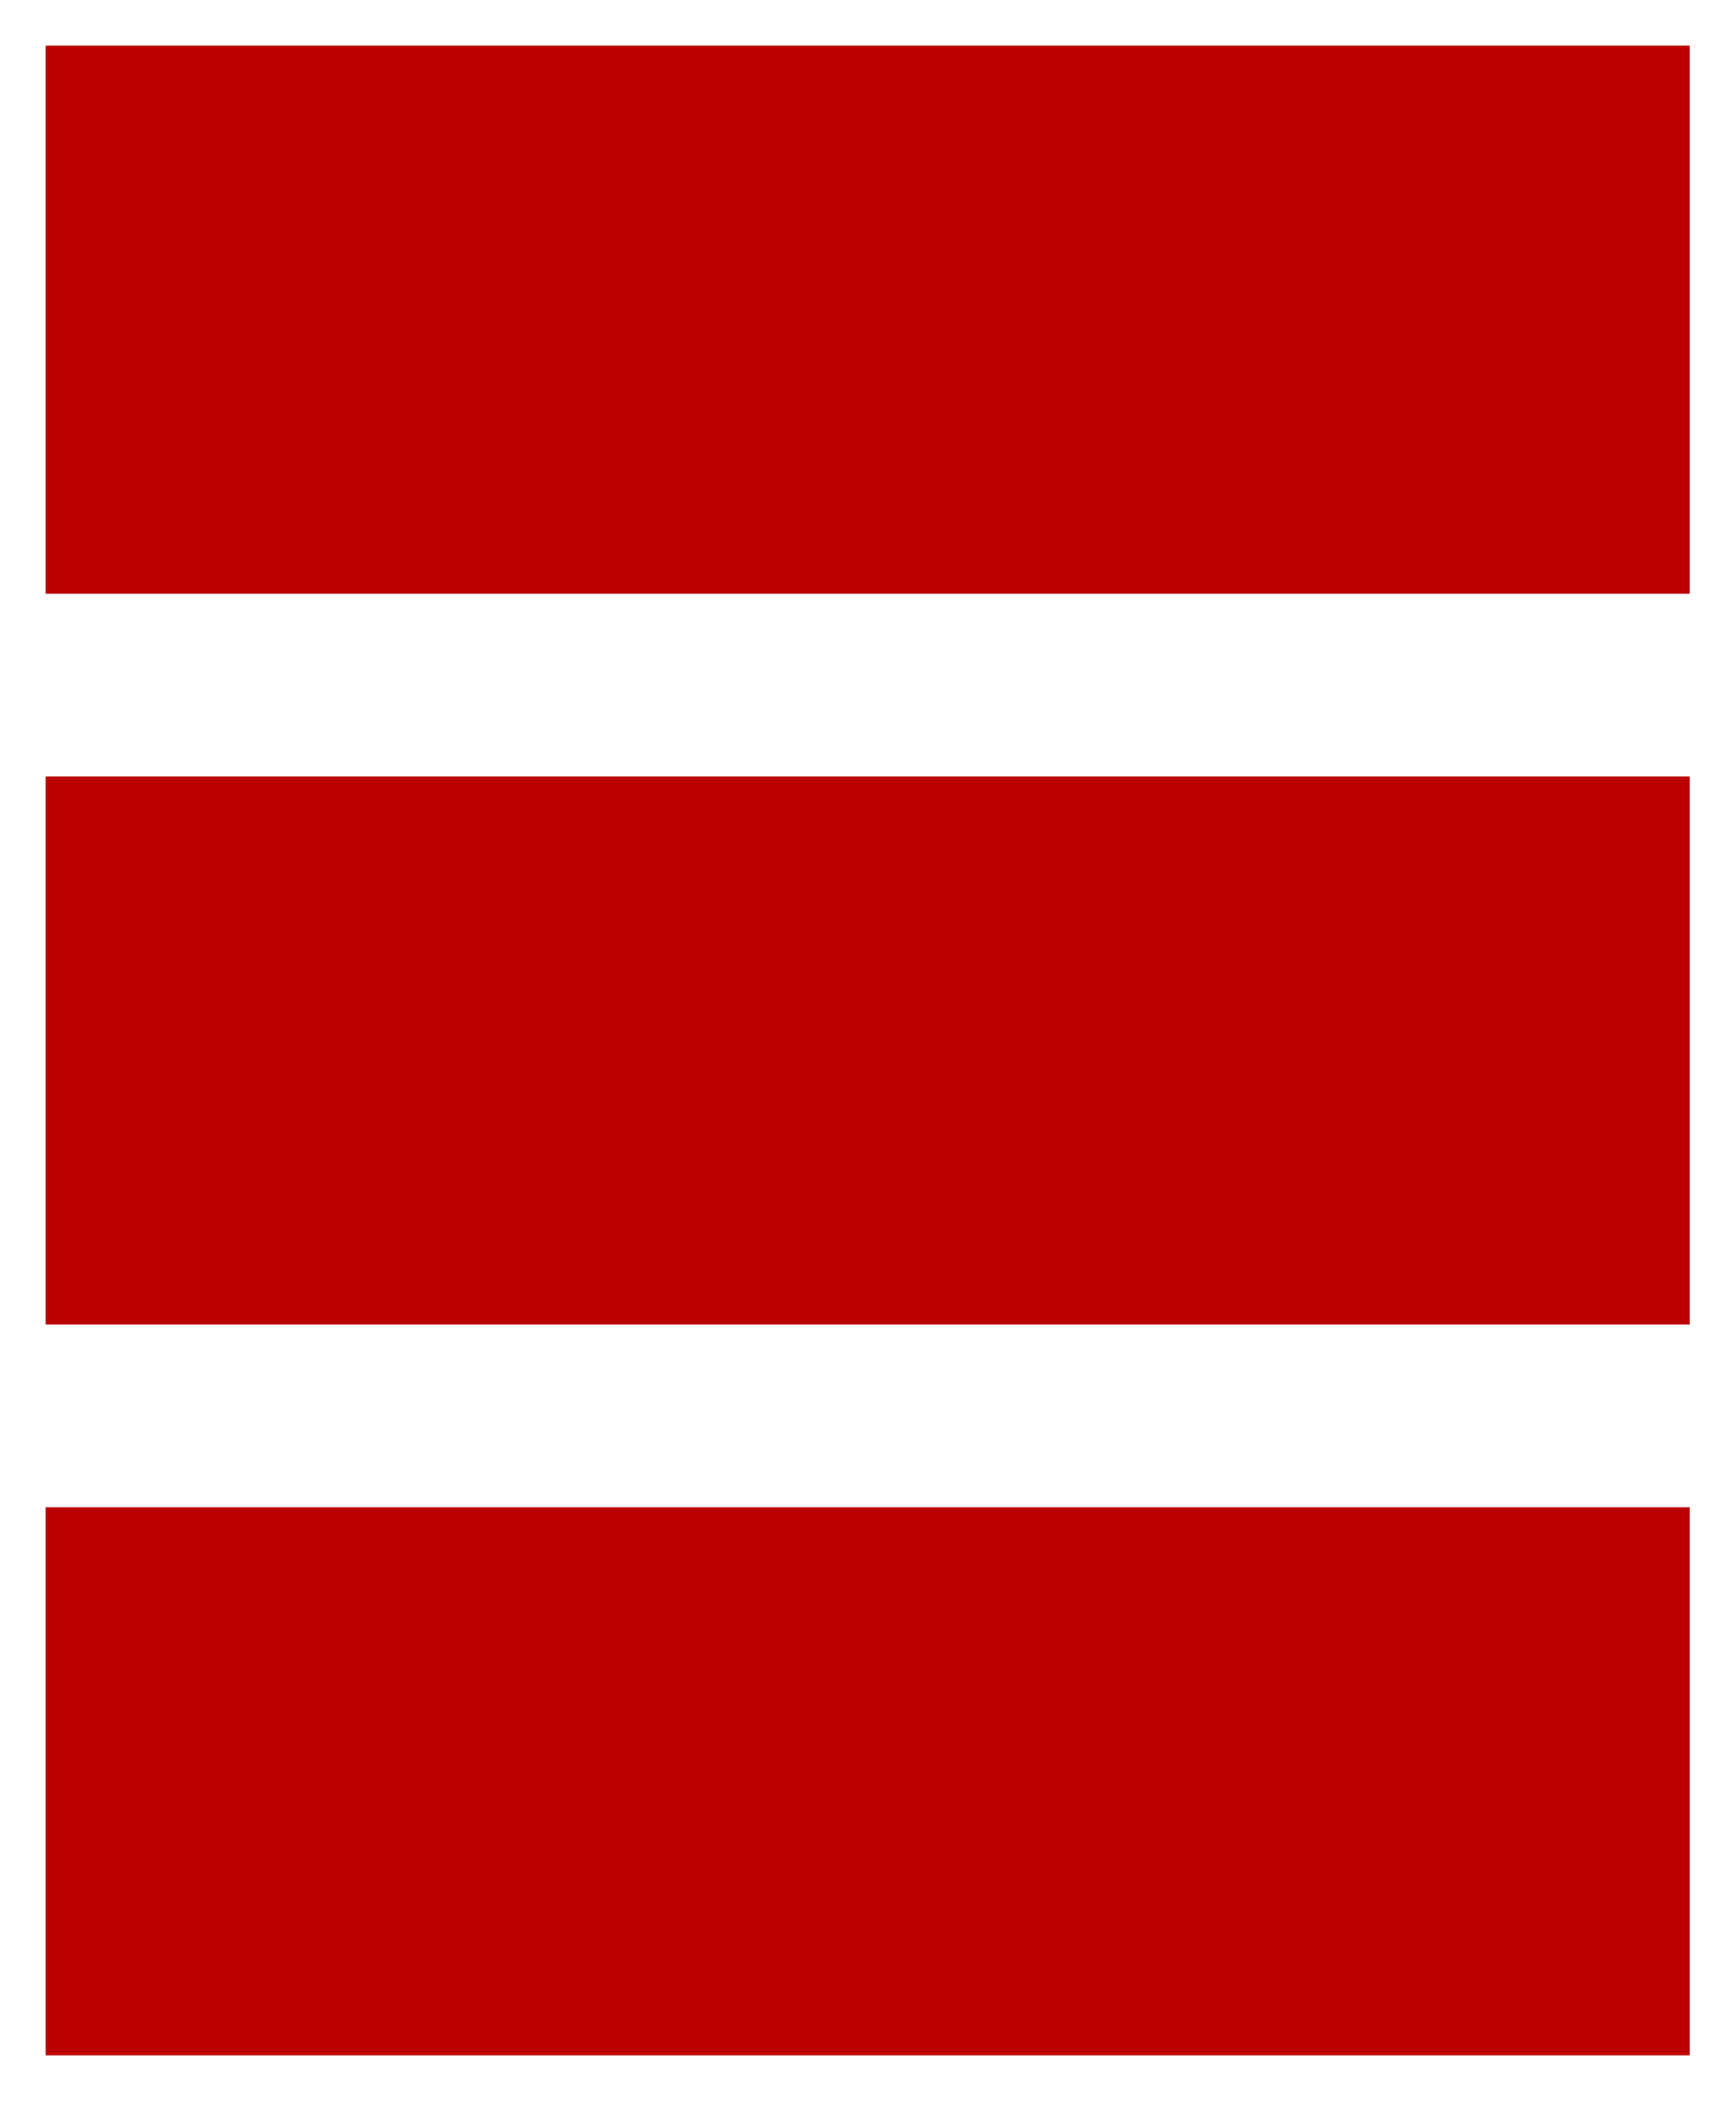
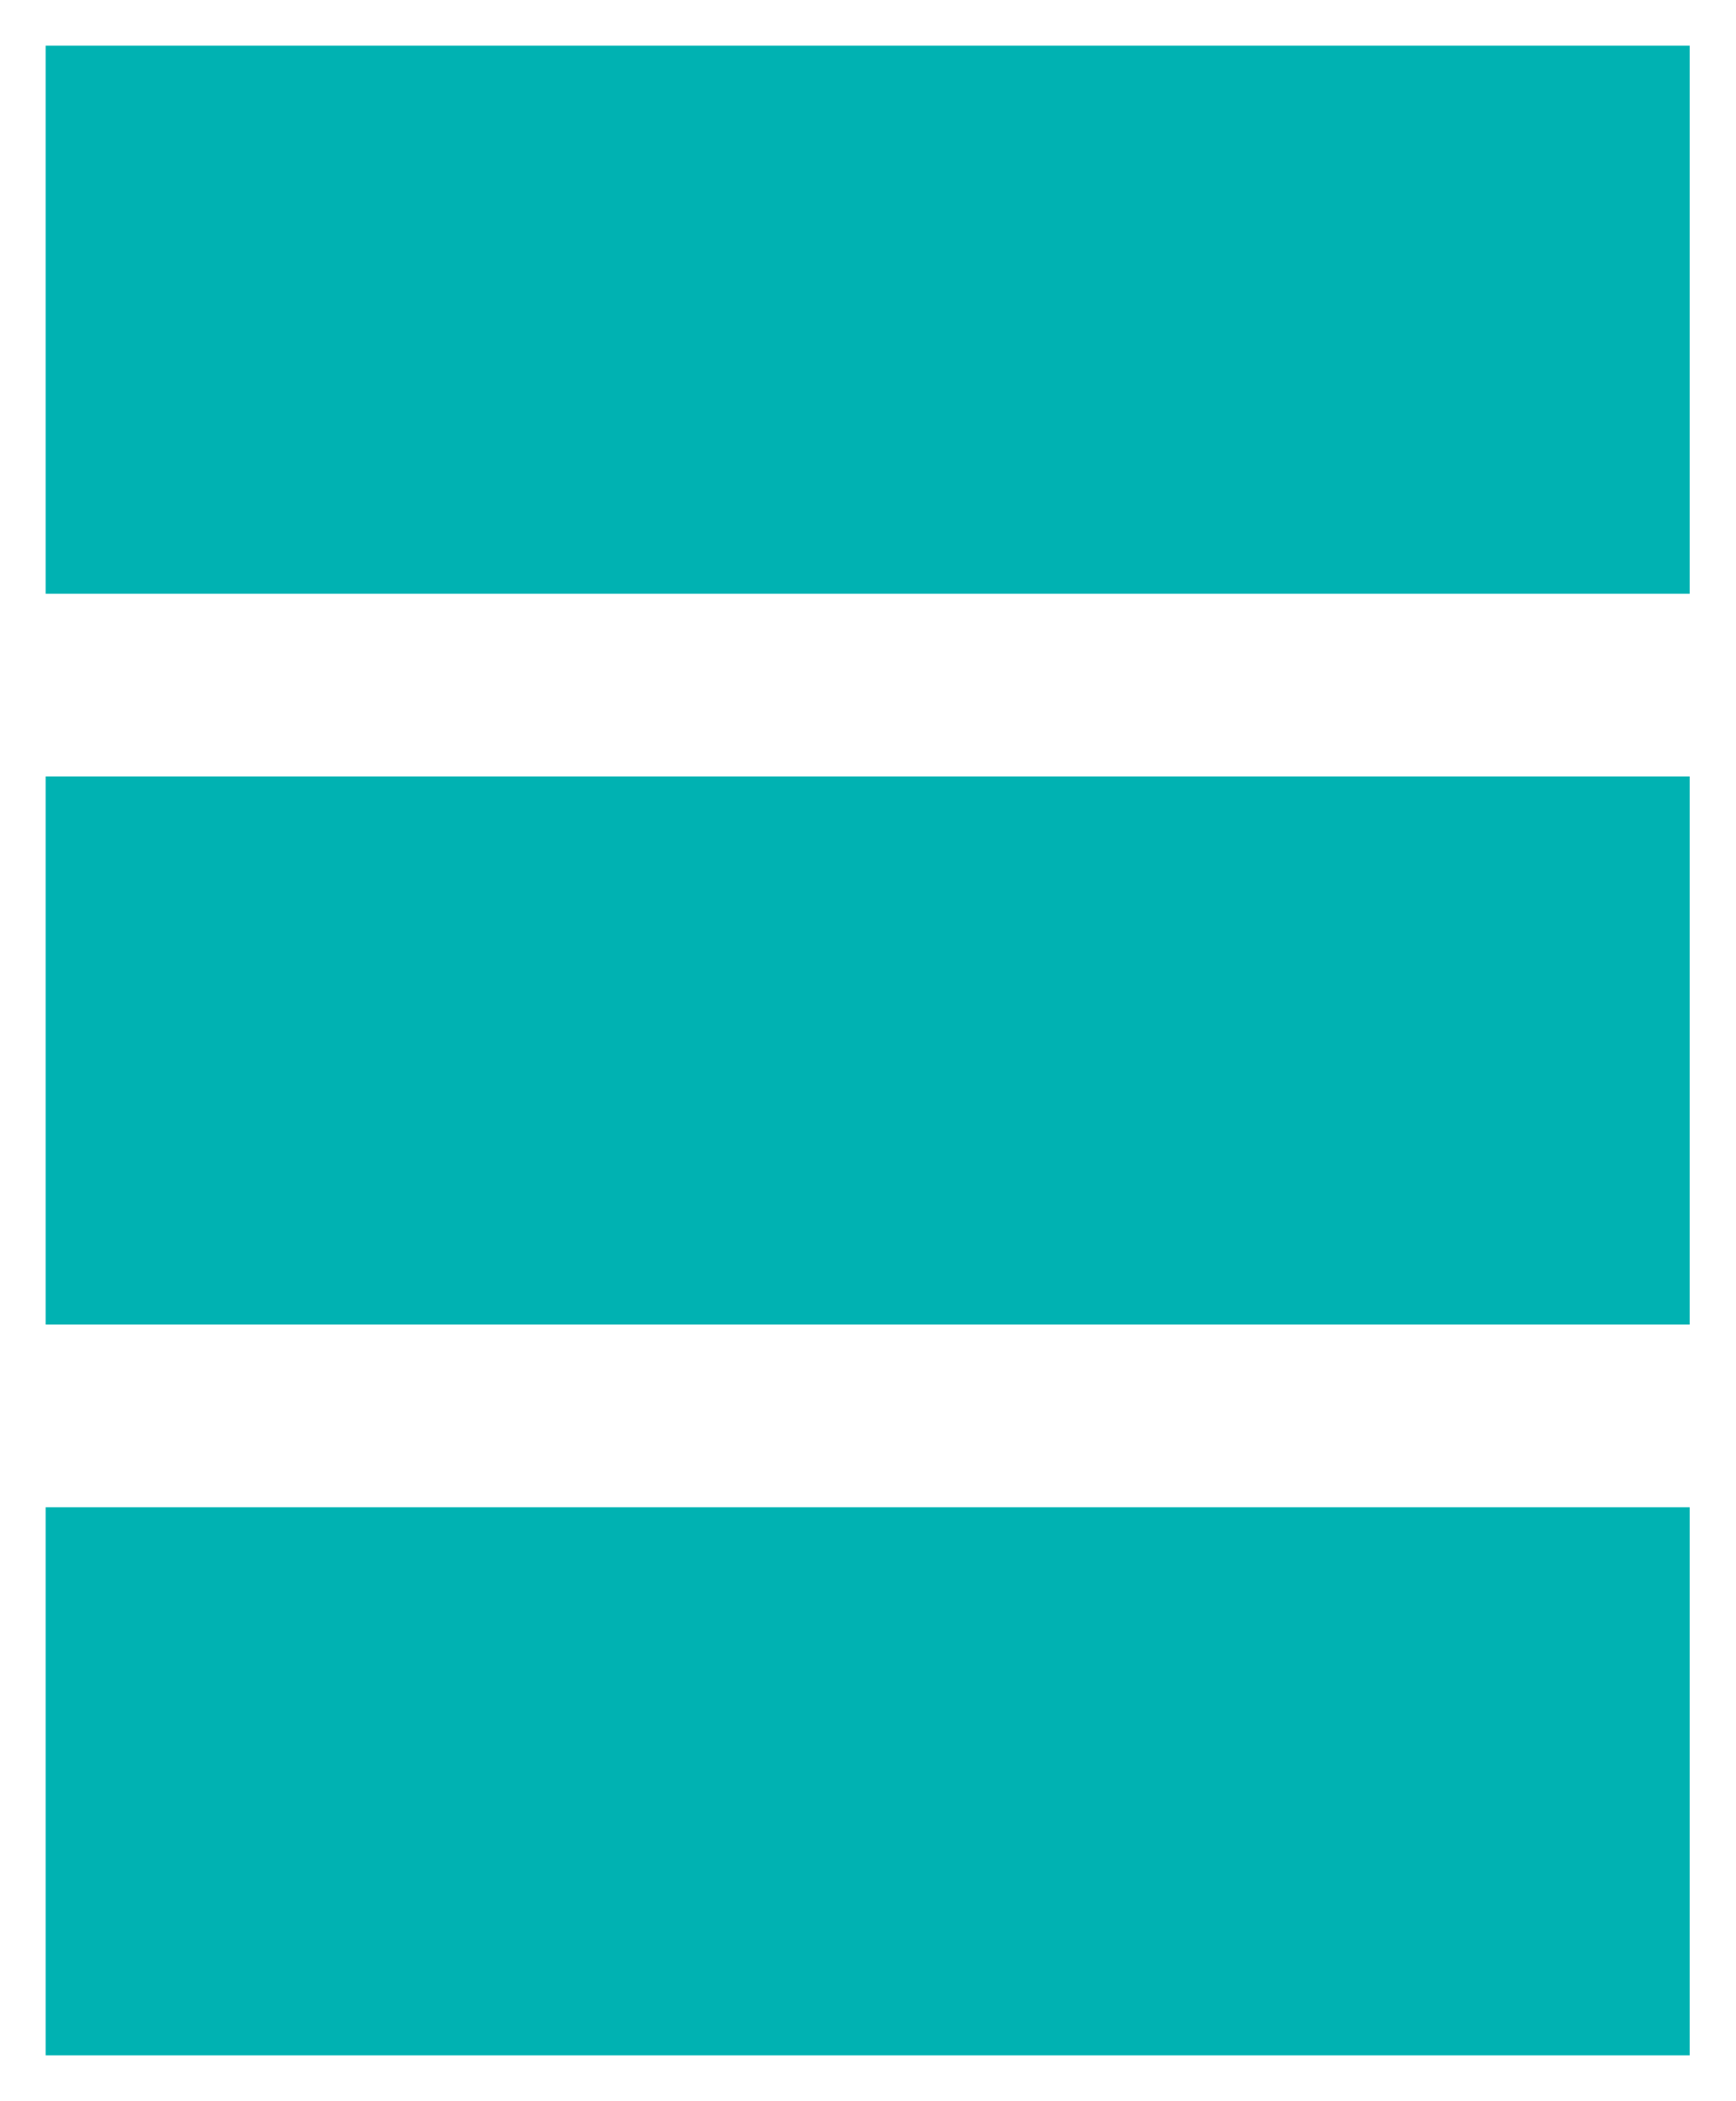
<svg xmlns="http://www.w3.org/2000/svg" width="19px" height="23px" viewBox="0 0 19 23" version="1.1">
-   <path d="M18 0L0 0L0 6L18 6L18 0ZM0 8L18 8L18 14L0 14L0 8ZM18 16L0 16L0 22L18 22L18 16Z" transform="translate(0.5 0.5)" id="view1" fill="#b00" fill-rule="evenodd" stroke="none" />
+   <path d="M18 0L0 0L0 6L18 6L18 0ZM0 8L18 8L18 14L0 14L0 8ZM18 16L0 16L0 22L18 22L18 16Z" transform="translate(0.5 0.5)" id="view1" fill="#00b2b2" fill-rule="evenodd" stroke="none" />
</svg>
